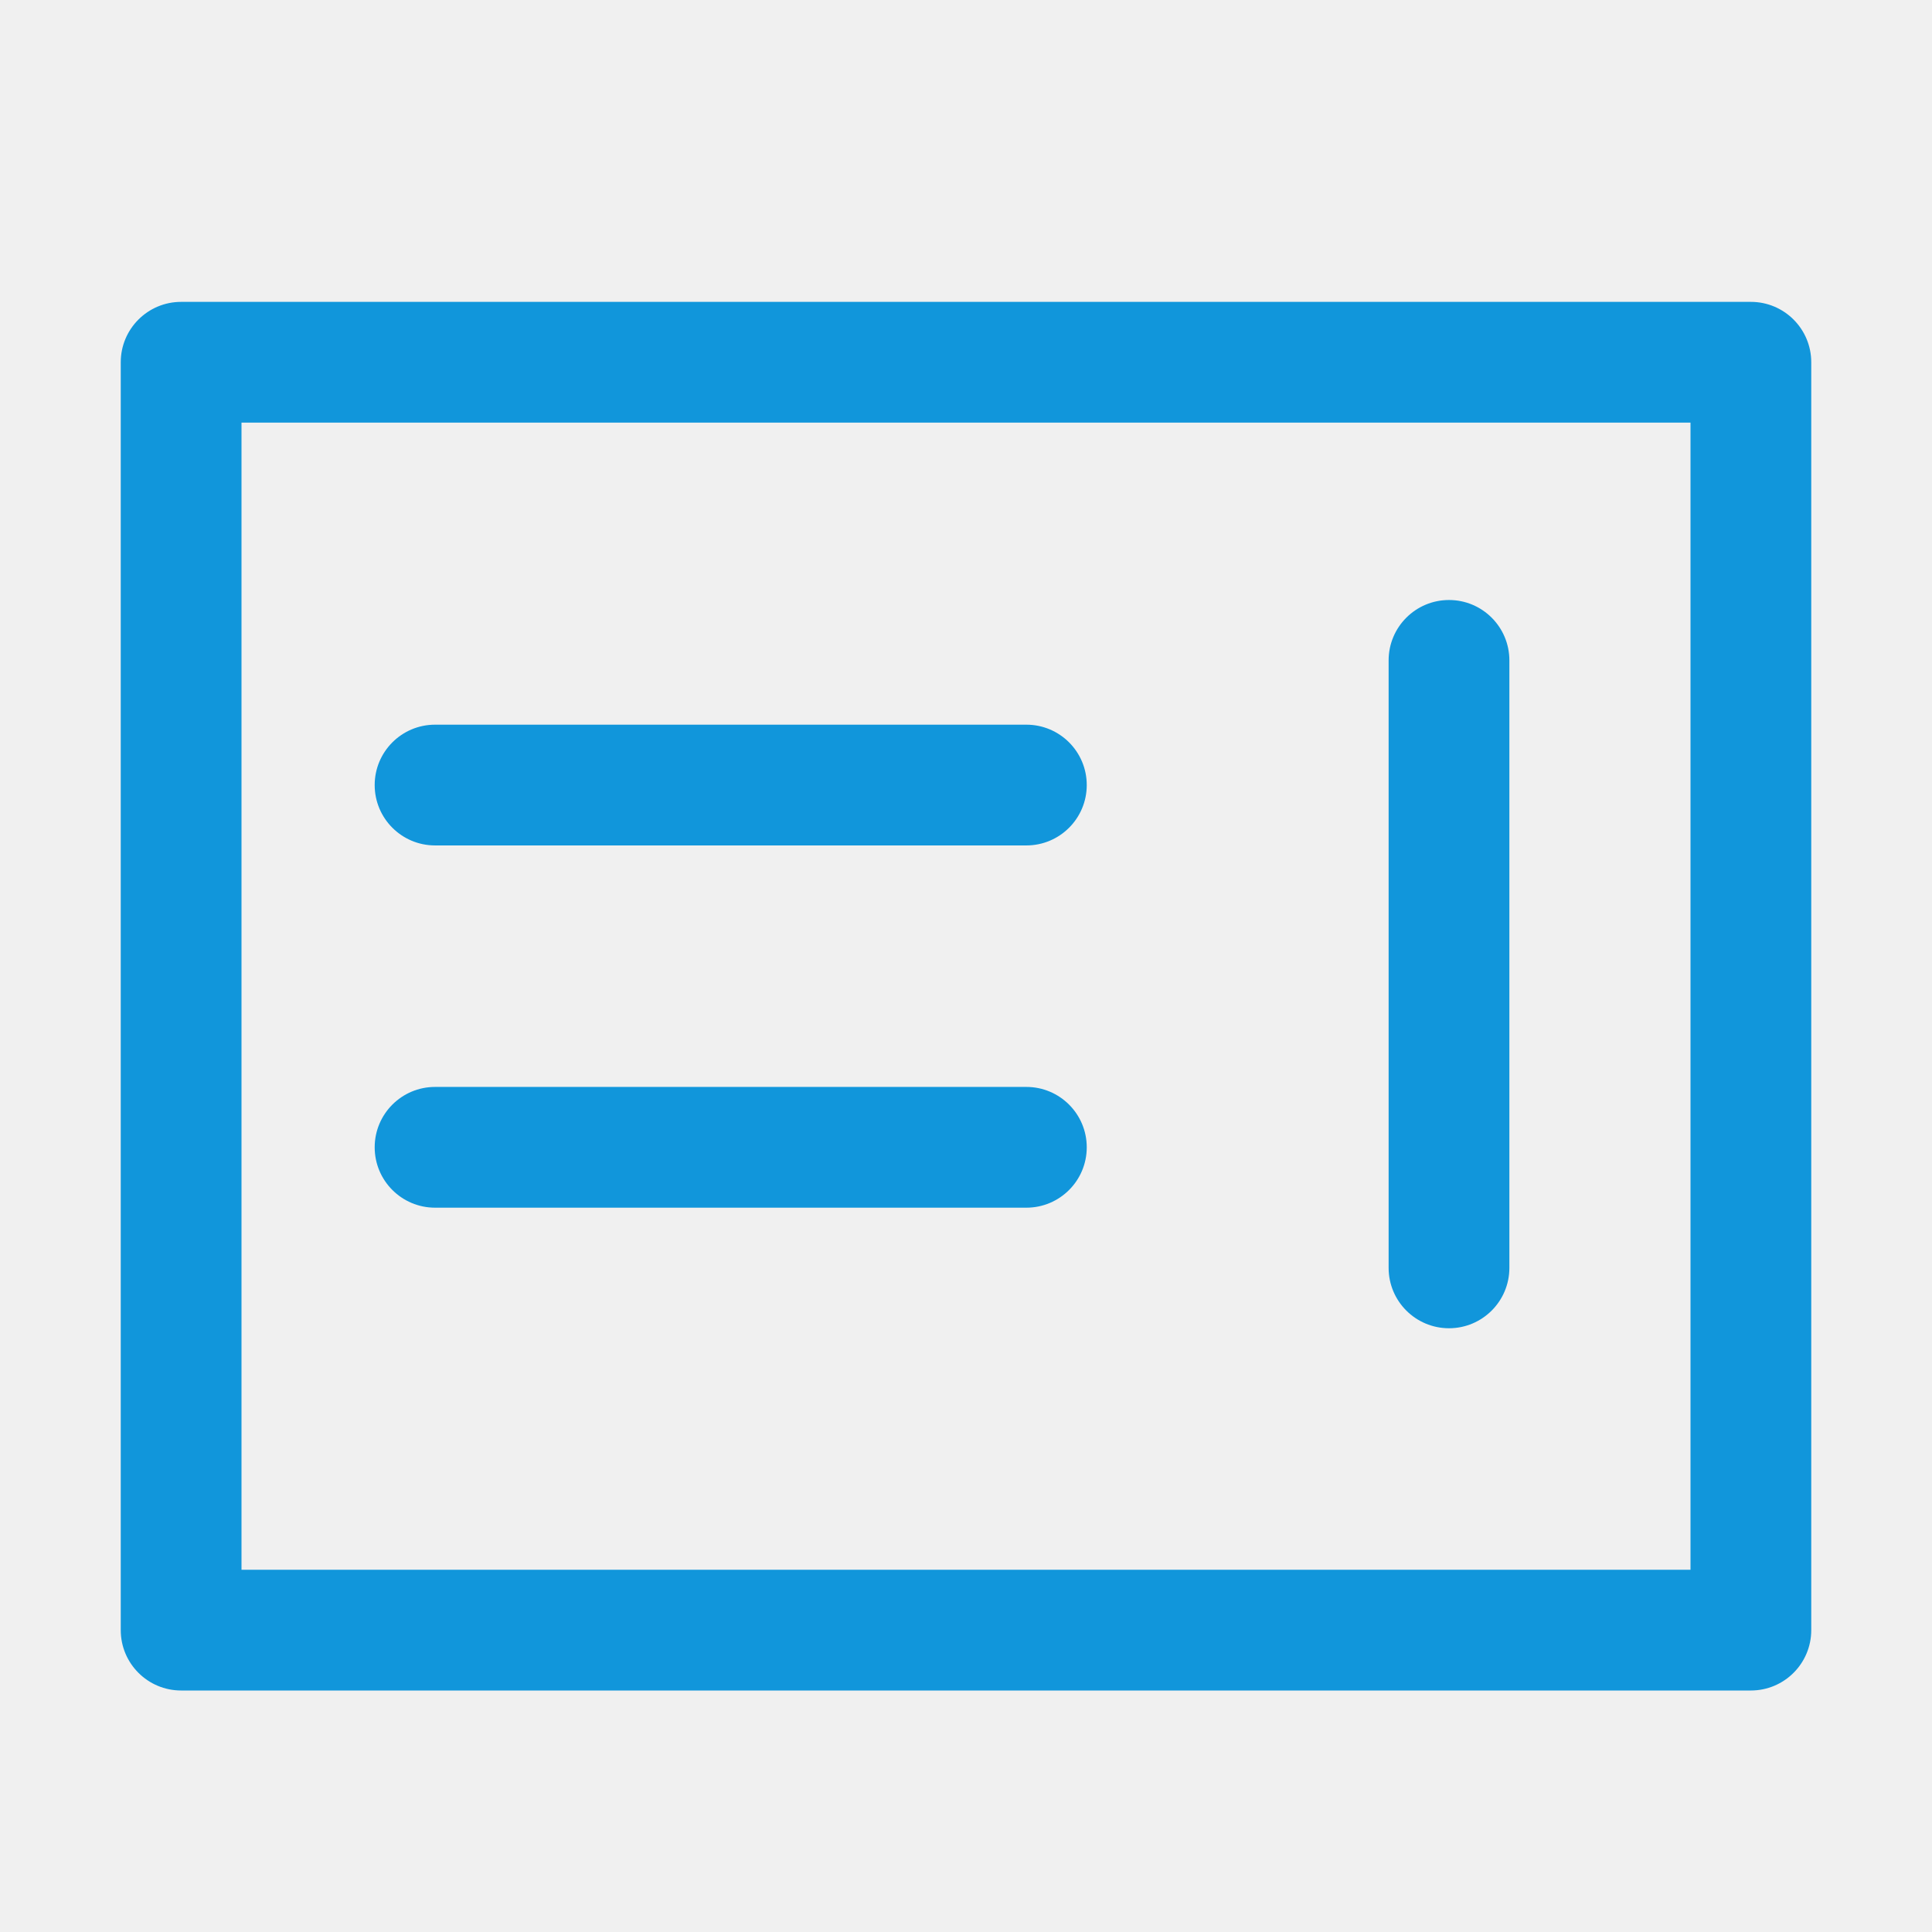
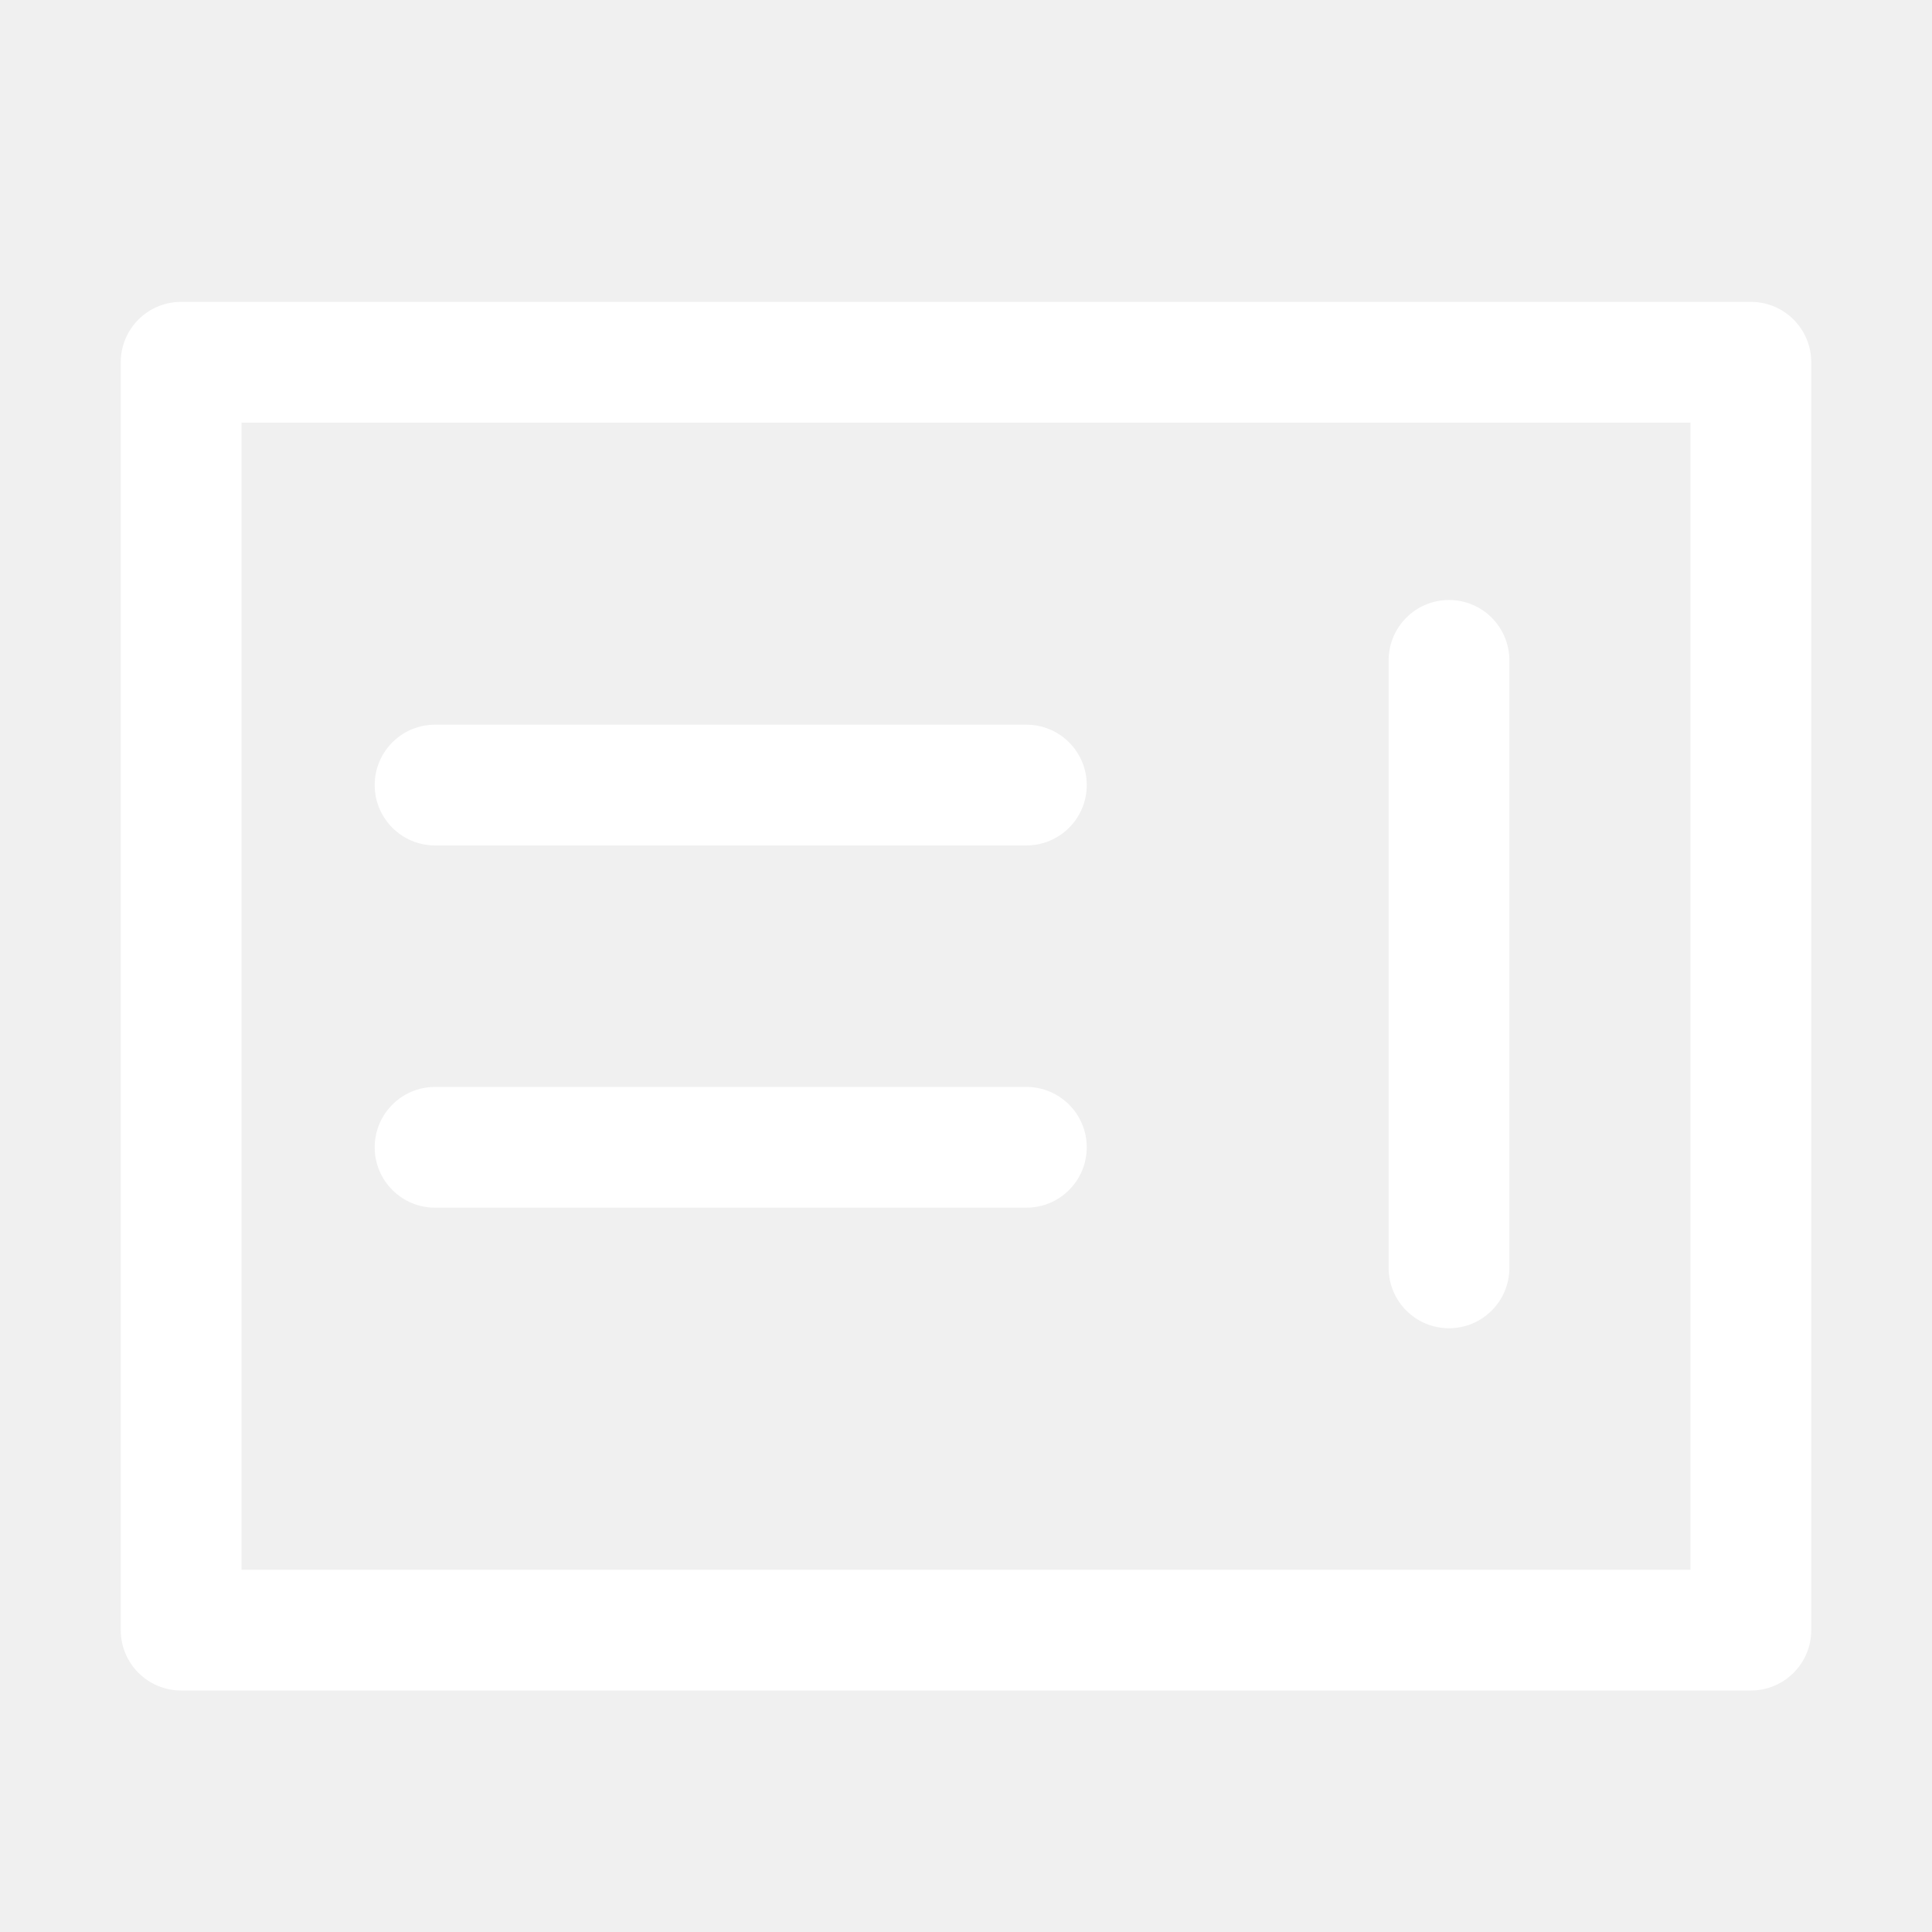
<svg xmlns="http://www.w3.org/2000/svg" class="icon" width="200px" height="200.00px" viewBox="0 0 1024 1024" version="1.1">
-   <path fill="#1196db" d="M928 160H96a32 32 0 0 0-32 32v672a32 32 0 0 0 32 32h832a32 32 0 0 0 32-32V192a32 32 0 0 0-32-32z m-32 672H128V224h768v608zM230.592 448.096H544a32 32 0 1 0 0-64H230.592a32 32 0 0 0 0 64zM230.592 640.096H544a32 32 0 1 0 0-64H230.592a32 32 0 1 0 0 64zM768 704a32 32 0 0 0 32-32V350.016a32 32 0 1 0-64 0V672a32 32 0 0 0 32 32z" />
+   <path fill="#ffffff" d="M928 160H96a32 32 0 0 0-32 32v672a32 32 0 0 0 32 32h832a32 32 0 0 0 32-32V192a32 32 0 0 0-32-32z m-32 672H128V224h768v608zM230.592 448.096H544a32 32 0 1 0 0-64H230.592a32 32 0 0 0 0 64zM230.592 640.096H544a32 32 0 1 0 0-64H230.592a32 32 0 1 0 0 64zM768 704a32 32 0 0 0 32-32V350.016a32 32 0 1 0-64 0V672a32 32 0 0 0 32 32z" />
</svg>
